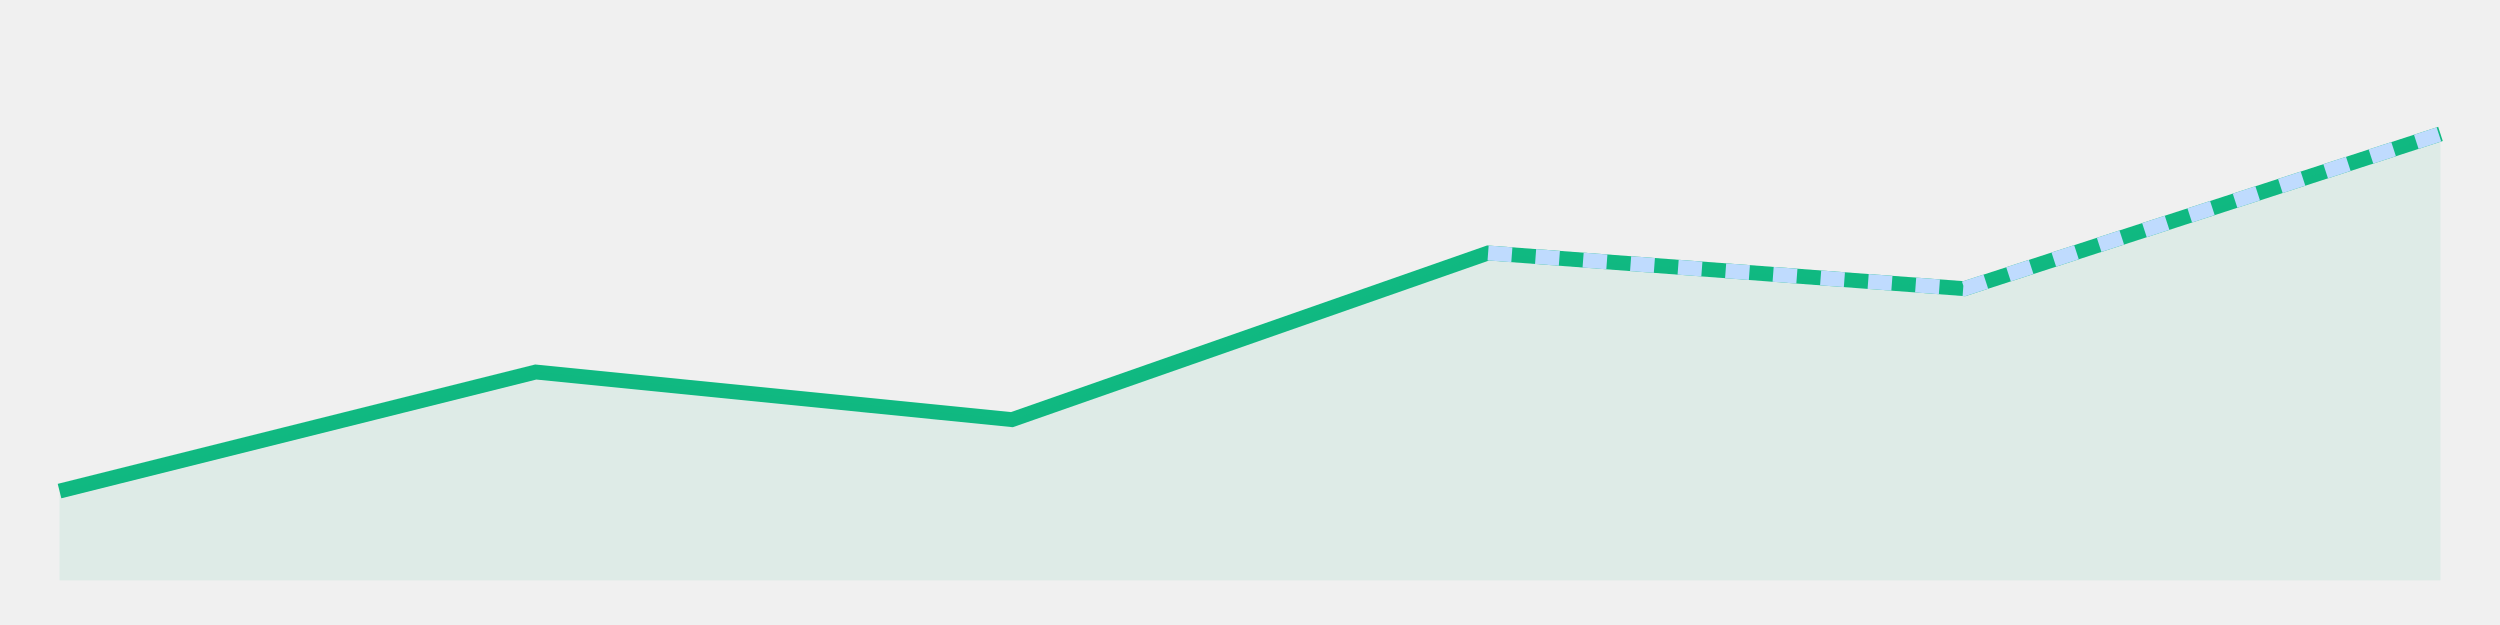
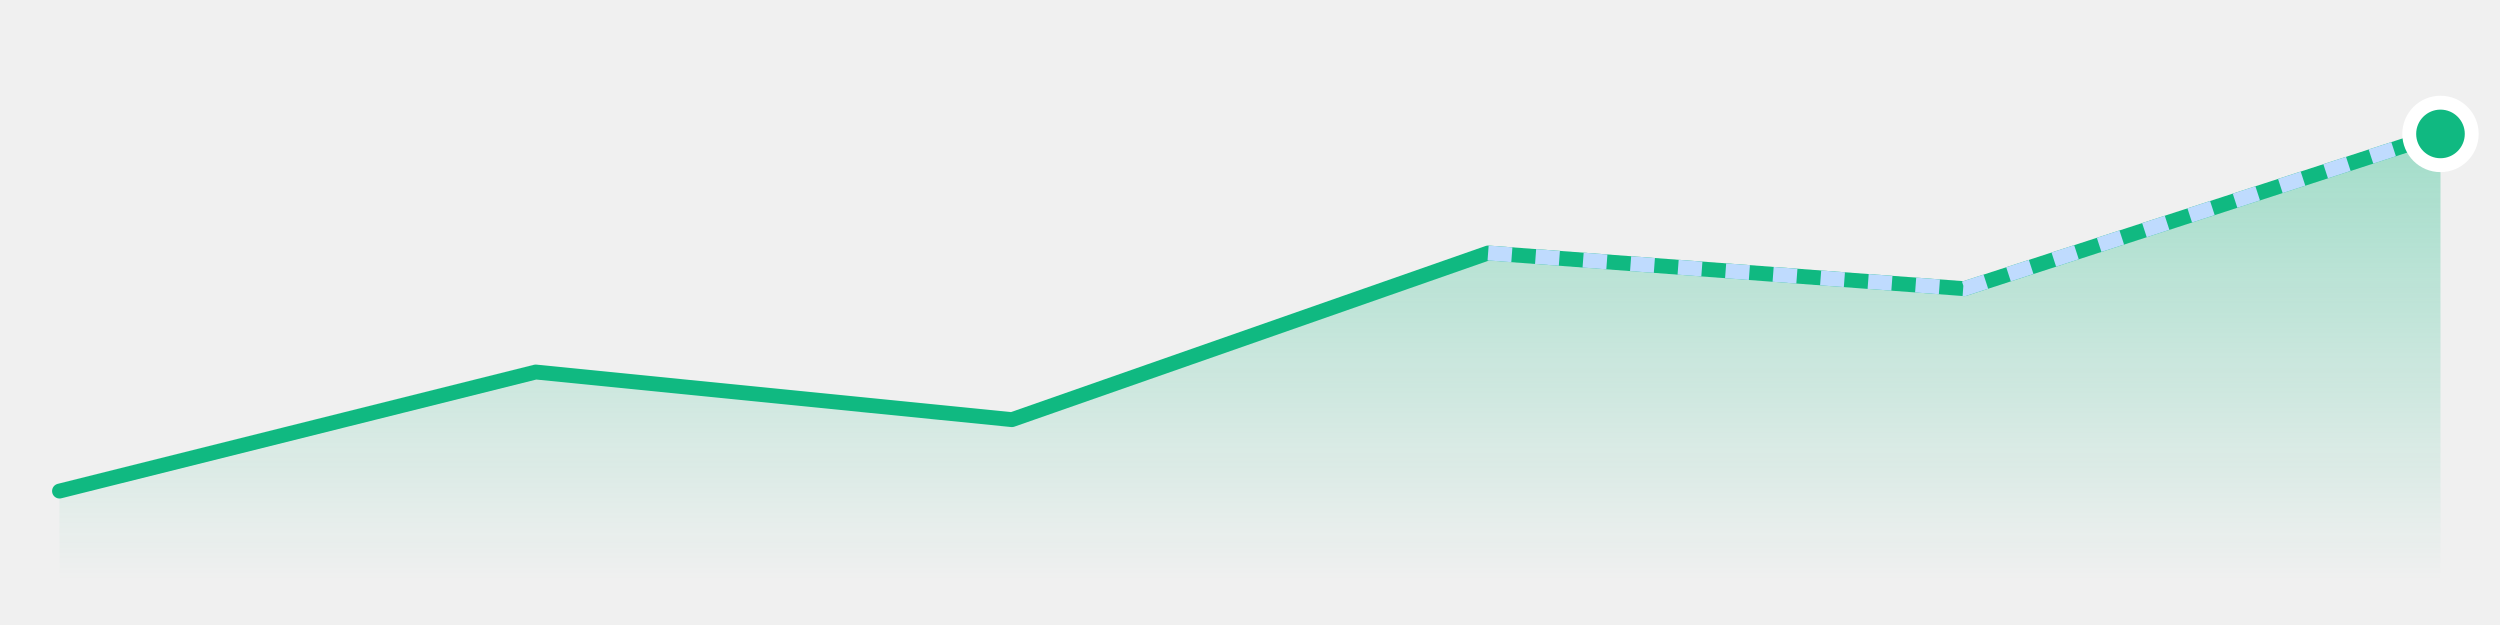
<svg xmlns="http://www.w3.org/2000/svg" preserveAspectRatio="none" overflow="visible" style="display: block;" width="360" height="90" viewBox="0 0 360 90" fill="none">
+   <defs>
+     <linearGradient id="heroChartGradient" x1="0" y1="0" x2="0" y2="1">
+       <stop offset="0%" stop-color="#10B981" stop-opacity="0.35" />
+       <stop offset="100%" stop-color="#10B981" stop-opacity="0" />
+     </linearGradient>
+   </defs>
  <g id="Frame">
-     <path id="Vector" d="M8.571 70.714L77.143 53.571L145.714 60.429L214.286 36.429L282.857 41.571L351.429 19.286" stroke="#10B981" stroke-width="2.143" />
-     <path id="Vector_2" d="M8.571 70.714L77.143 53.571L145.714 60.429L214.286 36.429L282.857 41.571L351.429 19.286V83.571H8.571V70.714Z" fill="#10B981" fill-opacity="0.08" />
+     <path id="Vector_2" d="M8.571 70.714L77.143 53.571L145.714 60.429L214.286 36.429L282.857 41.571L351.429 19.286V83.571H8.571V70.714Z" fill="url(#heroChartGradient)" />
+     <path id="Vector" d="M8.571 70.714L77.143 53.571L145.714 60.429L214.286 36.429L282.857 41.571L351.429 19.286" stroke="#10B981" stroke-width="2.143" stroke-linecap="round" stroke-linejoin="round" />
    <path id="Vector_3" d="M214.286 36.429L282.857 41.571L351.429 19.286" stroke="#BFDBFE" stroke-width="2.143" stroke-dasharray="3.43 3.43" />
+     <circle cx="351.429" cy="19.286" r="4.5" fill="#10B981" stroke="white" stroke-width="2" />
  </g>
</svg>
